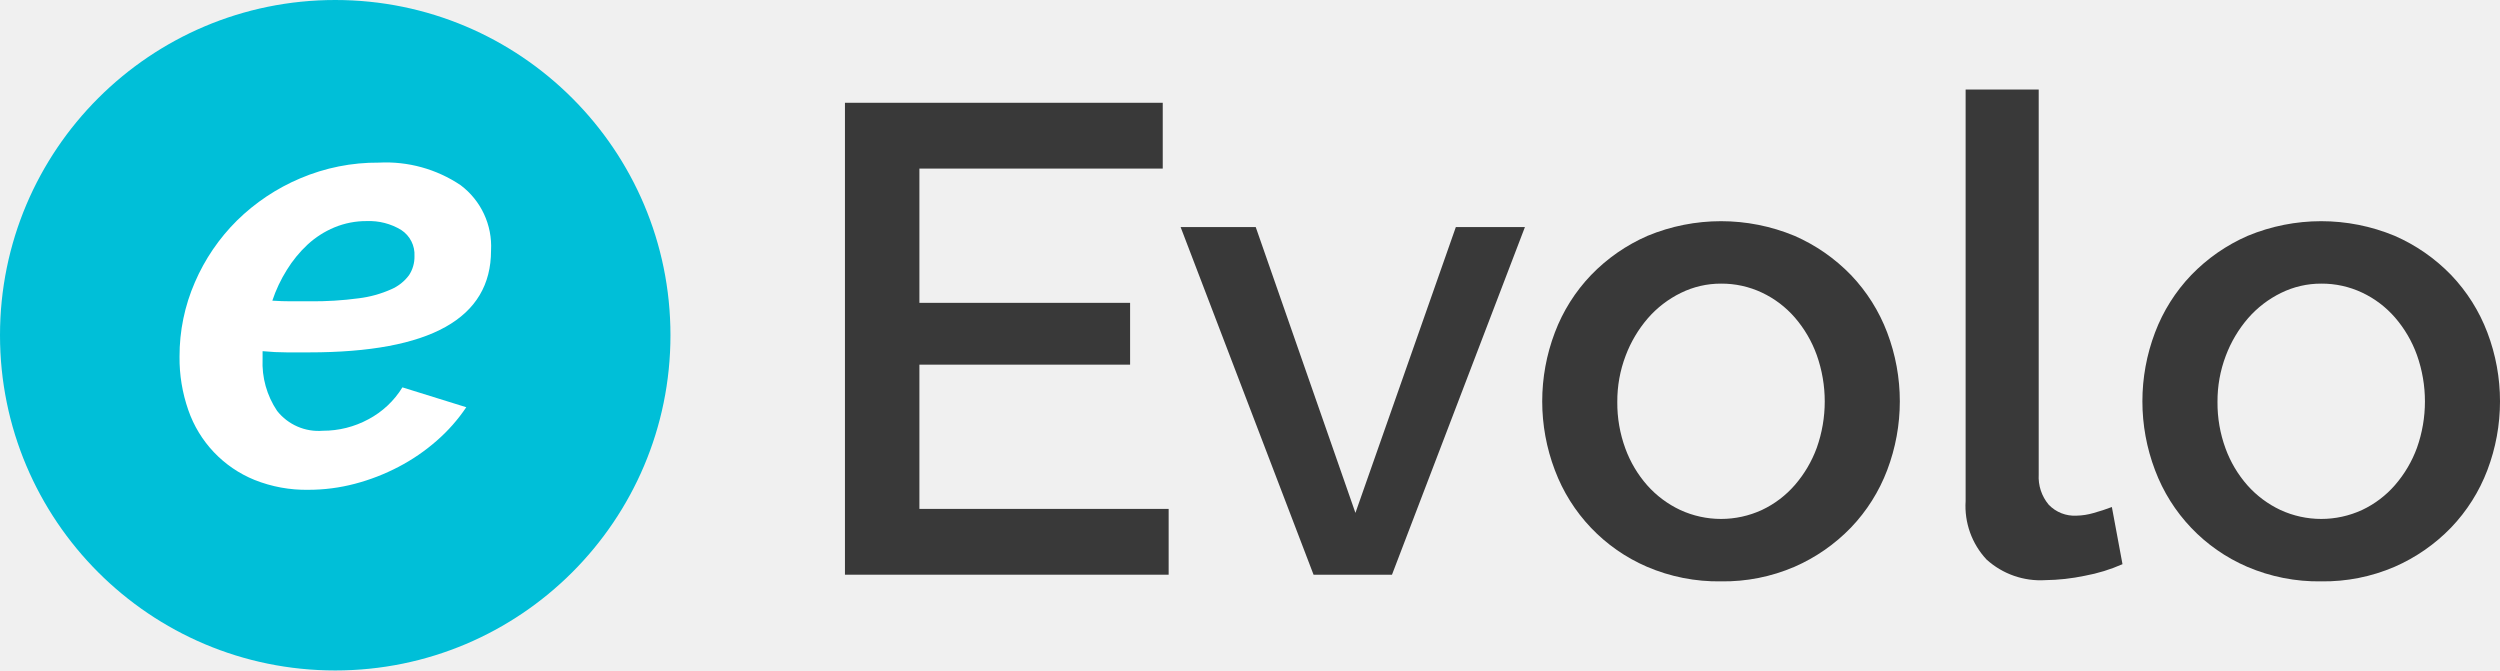
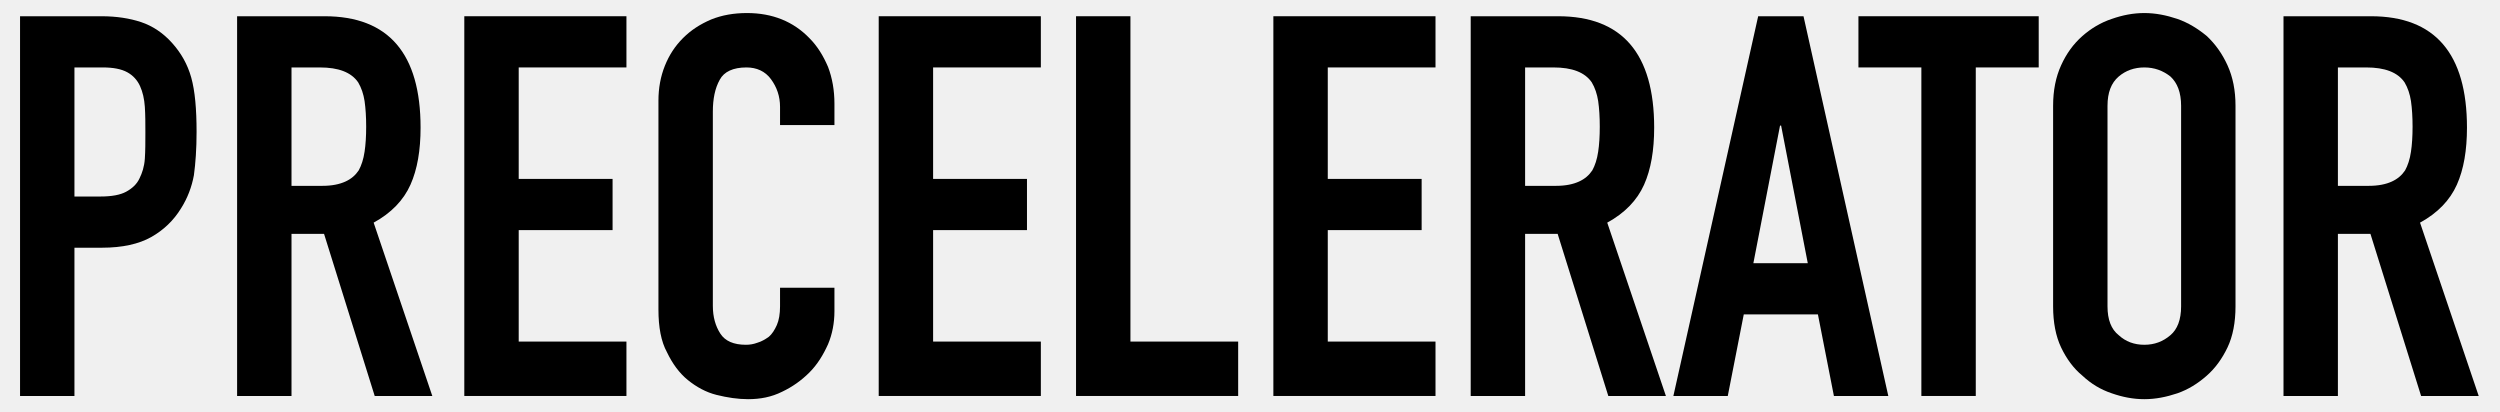
- <svg xmlns="http://www.w3.org/2000/svg" id="Layer_3" data-name="Layer 3" viewBox="0 0 155.237 41.632">
-   <defs>
-     <style>.cls-1{fill:#00bfd8;}.cls-2{fill:#fff;}.cls-3{fill:#393939;}</style>
-   </defs>
-   <circle class="cls-1" cx="20.816" cy="20.816" r="20.816" />
-   <path class="cls-2" d="M19.155,30.414a8.617,8.617,0,0,1-3.349-.613,7.227,7.227,0,0,1-4.115-4.341,9.744,9.744,0,0,1-.543-3.311,11.439,11.439,0,0,1,.954-4.622,12.191,12.191,0,0,1,2.615-3.835,12.607,12.607,0,0,1,3.928-2.619,12.233,12.233,0,0,1,4.886-.975,8.317,8.317,0,0,1,5.07,1.4,4.747,4.747,0,0,1,1.89,4.059q0,6.324-11.3,6.324H17.805q-0.711,0-1.5-.075v0.487a5.34,5.34,0,0,0,.9,3.219,3.276,3.276,0,0,0,2.844,1.235,5.9,5.9,0,0,0,2.825-.711,5.493,5.493,0,0,0,2.114-1.983l3.966,1.234a10.587,10.587,0,0,1-1.833,2.077,11.972,11.972,0,0,1-2.376,1.627,12.926,12.926,0,0,1-2.714,1.051A11.3,11.3,0,0,1,19.155,30.414Zm3.629-16.686a5.165,5.165,0,0,0-2.02.392A5.682,5.682,0,0,0,19.1,15.186a7.625,7.625,0,0,0-1.29,1.576,8.924,8.924,0,0,0-.9,1.908c0.4,0.026.788,0.039,1.16,0.039h1.16a21.126,21.126,0,0,0,3.049-.187A7.047,7.047,0,0,0,24.3,17.96a2.714,2.714,0,0,0,1.1-.875,2.073,2.073,0,0,0,.337-1.178,1.821,1.821,0,0,0-.823-1.627,3.815,3.815,0,0,0-2.139-.551h0Z" />
-   <path class="cls-3" d="M72.567,31.6v4.086h-20.1V6.382H72.2v4.086H57.09v8.337H70.173v3.838H57.09V31.6H72.567Z" />
-   <path class="cls-3" d="M81.565,35.686L73.31,14.1h4.664l6.191,17.748L90.4,14.1H94.69L86.435,35.686h-4.87Z" />
-   <path class="cls-3" d="M106.865,36.1a11.227,11.227,0,0,1-4.6-.908,10.575,10.575,0,0,1-5.717-6,12.028,12.028,0,0,1,0-8.544,10.55,10.55,0,0,1,2.25-3.57,10.978,10.978,0,0,1,3.508-2.435,11.9,11.9,0,0,1,9.121,0,10.993,10.993,0,0,1,3.509,2.435,10.593,10.593,0,0,1,2.249,3.57,12.028,12.028,0,0,1,0,8.544,10.591,10.591,0,0,1-2.251,3.569,10.986,10.986,0,0,1-3.509,2.436A11.123,11.123,0,0,1,106.865,36.1ZM100.426,24.96a8.162,8.162,0,0,0,.5,2.889,7.171,7.171,0,0,0,1.362,2.291,6.367,6.367,0,0,0,2.043,1.526,6.055,6.055,0,0,0,5.076,0,6.214,6.214,0,0,0,2.043-1.548,7.42,7.42,0,0,0,1.362-2.311,8.617,8.617,0,0,0,0-5.758,7.39,7.39,0,0,0-1.362-2.332,6.226,6.226,0,0,0-2.043-1.547,5.851,5.851,0,0,0-2.538-.558,5.589,5.589,0,0,0-2.5.578,6.5,6.5,0,0,0-2.044,1.57,7.715,7.715,0,0,0-1.383,2.332A7.932,7.932,0,0,0,100.426,24.96Z" />
-   <path class="cls-3" d="M122.053,5.56h4.54v23.9a2.685,2.685,0,0,0,.619,1.878,2.222,2.222,0,0,0,1.733.682A4.052,4.052,0,0,0,130,31.855q0.6-.166,1.136-0.372l0.66,3.55a10.547,10.547,0,0,1-2.353.722,12.76,12.76,0,0,1-2.436.269,4.981,4.981,0,0,1-3.652-1.279,4.864,4.864,0,0,1-1.3-3.632V5.56h0Z" />
-   <path class="cls-3" d="M144.133,36.1a11.227,11.227,0,0,1-4.6-.908,10.575,10.575,0,0,1-5.717-6,12.028,12.028,0,0,1,0-8.544,10.55,10.55,0,0,1,2.25-3.57,10.978,10.978,0,0,1,3.508-2.435,11.9,11.9,0,0,1,9.121,0,10.993,10.993,0,0,1,3.509,2.435,10.593,10.593,0,0,1,2.249,3.57,12.028,12.028,0,0,1,0,8.544A10.591,10.591,0,0,1,152.2,32.76a10.986,10.986,0,0,1-3.509,2.436A11.123,11.123,0,0,1,144.133,36.1ZM137.695,24.96a8.162,8.162,0,0,0,.5,2.889,7.171,7.171,0,0,0,1.362,2.291,6.367,6.367,0,0,0,2.043,1.526,6.055,6.055,0,0,0,5.076,0,6.214,6.214,0,0,0,2.043-1.548,7.42,7.42,0,0,0,1.362-2.311,8.617,8.617,0,0,0,0-5.758,7.39,7.39,0,0,0-1.362-2.332,6.226,6.226,0,0,0-2.043-1.547,5.851,5.851,0,0,0-2.538-.558,5.589,5.589,0,0,0-2.5.578,6.5,6.5,0,0,0-2.045,1.57,7.715,7.715,0,0,0-1.383,2.332A7.932,7.932,0,0,0,137.695,24.96Z" />
+ <svg xmlns="http://www.w3.org/2000/svg" width="100%" height="100%" viewBox="0 0 625 103" version="1.1" xml:space="preserve" style="fill-rule:evenodd;clip-rule:evenodd;stroke-linejoin:round;stroke-miterlimit:2;">
+   <g transform="matrix(1.79538,0,0,1.79538,-490.996,-617.047)">
+     <g transform="matrix(74.2645,0,0,74.2645,272.704,398.824)">
+       <path d="M0.048,-0L0.048,-0.712L0.201,-0.712C0.229,-0.712 0.254,-0.708 0.275,-0.701C0.296,-0.694 0.316,-0.681 0.333,-0.662C0.35,-0.643 0.362,-0.622 0.369,-0.597C0.376,-0.572 0.379,-0.538 0.379,-0.495C0.379,-0.463 0.377,-0.436 0.374,-0.414C0.37,-0.392 0.362,-0.371 0.35,-0.352C0.336,-0.329 0.317,-0.311 0.294,-0.298C0.271,-0.285 0.24,-0.278 0.202,-0.278L0.15,-0.278L0.15,-0L0.048,-0ZM0.15,-0.616L0.15,-0.374L0.199,-0.374C0.22,-0.374 0.236,-0.377 0.247,-0.383C0.258,-0.389 0.267,-0.397 0.272,-0.408C0.277,-0.418 0.281,-0.43 0.282,-0.445C0.283,-0.46 0.283,-0.476 0.283,-0.494C0.283,-0.511 0.283,-0.527 0.282,-0.542C0.281,-0.557 0.278,-0.57 0.273,-0.581C0.268,-0.592 0.26,-0.601 0.249,-0.607C0.238,-0.613 0.223,-0.616 0.203,-0.616L0.15,-0.616Z" style="fill-rule:nonzero;" />
+     </g>
+     <g transform="matrix(74.2645,0,0,74.2645,302.929,398.824)">
+       <path d="M0.15,-0.616L0.15,-0.394L0.208,-0.394C0.226,-0.394 0.24,-0.397 0.251,-0.402C0.262,-0.407 0.27,-0.414 0.276,-0.423C0.281,-0.432 0.285,-0.444 0.287,-0.458C0.289,-0.471 0.29,-0.487 0.29,-0.505C0.29,-0.523 0.289,-0.539 0.287,-0.553C0.285,-0.566 0.281,-0.578 0.275,-0.588C0.262,-0.607 0.238,-0.616 0.203,-0.616L0.15,-0.616ZM0.048,-0L0.048,-0.712L0.212,-0.712C0.332,-0.712 0.392,-0.642 0.392,-0.503C0.392,-0.461 0.386,-0.425 0.373,-0.396C0.36,-0.367 0.337,-0.343 0.304,-0.325L0.414,-0L0.306,-0L0.211,-0.304L0.15,-0.304L0.15,-0L0.048,-0Z" style="fill-rule:nonzero;" />
+     </g>
+     <g transform="matrix(74.2645,0,0,74.2645,334.566,398.824)">
+       <path d="M0.048,-0L0.048,-0.712L0.352,-0.712L0.352,-0.616L0.15,-0.616L0.15,-0.407L0.326,-0.407L0.326,-0.311L0.15,-0.311L0.15,-0.102L0.352,-0.102L0.352,-0L0.048,-0Z" style="fill-rule:nonzero;" />
+     </g>
+     <g transform="matrix(74.2645,0,0,74.2645,362.044,398.824)">
+       <path d="M0.372,-0.203L0.372,-0.159C0.372,-0.137 0.368,-0.116 0.36,-0.097C0.351,-0.077 0.34,-0.059 0.325,-0.044C0.31,-0.029 0.293,-0.017 0.274,-0.008C0.254,0.002 0.233,0.006 0.21,0.006C0.191,0.006 0.171,0.003 0.151,-0.002C0.131,-0.007 0.113,-0.017 0.097,-0.03C0.081,-0.043 0.068,-0.061 0.058,-0.082C0.047,-0.102 0.042,-0.129 0.042,-0.162L0.042,-0.554C0.042,-0.577 0.046,-0.599 0.054,-0.619C0.062,-0.639 0.073,-0.656 0.088,-0.671C0.103,-0.686 0.12,-0.697 0.141,-0.706C0.161,-0.714 0.183,-0.718 0.208,-0.718C0.256,-0.718 0.295,-0.702 0.325,-0.671C0.34,-0.656 0.351,-0.638 0.36,-0.617C0.368,-0.596 0.372,-0.573 0.372,-0.548L0.372,-0.508L0.27,-0.508L0.27,-0.542C0.27,-0.562 0.264,-0.579 0.253,-0.594C0.242,-0.609 0.226,-0.616 0.207,-0.616C0.182,-0.616 0.165,-0.608 0.157,-0.593C0.148,-0.577 0.144,-0.557 0.144,-0.533L0.144,-0.169C0.144,-0.148 0.149,-0.131 0.158,-0.117C0.167,-0.103 0.183,-0.096 0.206,-0.096C0.213,-0.096 0.22,-0.097 0.228,-0.1C0.235,-0.102 0.242,-0.106 0.249,-0.111C0.255,-0.116 0.26,-0.124 0.264,-0.133C0.268,-0.142 0.27,-0.154 0.27,-0.168L0.27,-0.203L0.372,-0.203Z" style="fill-rule:nonzero;" />
+     </g>
+     <g transform="matrix(74.2645,0,0,74.2645,392.27,398.824)">
+       <path d="M0.048,-0L0.048,-0.712L0.352,-0.712L0.352,-0.616L0.15,-0.616L0.15,-0.407L0.326,-0.407L0.326,-0.311L0.15,-0.311L0.15,-0.102L0.352,-0.102L0.352,-0L0.048,-0Z" style="fill-rule:nonzero;" />
+     </g>
+     <g transform="matrix(74.2645,0,0,74.2645,419.747,398.824)">
+       <path d="M0.048,-0L0.048,-0.712L0.15,-0.712L0.15,-0.102L0.352,-0.102L0.352,-0L0.048,-0Z" style="fill-rule:nonzero;" />
+     </g>
+     <g transform="matrix(74.2645,0,0,74.2645,447.225,398.824)">
+       <path d="M0.048,-0L0.048,-0.712L0.352,-0.712L0.352,-0.616L0.15,-0.616L0.15,-0.407L0.326,-0.407L0.326,-0.311L0.15,-0.311L0.15,-0.102L0.352,-0.102L0.352,-0L0.048,-0Z" style="fill-rule:nonzero;" />
+     </g>
+     <g transform="matrix(74.2645,0,0,74.2645,474.703,398.824)">
+       <path d="M0.15,-0.616L0.15,-0.394L0.208,-0.394C0.226,-0.394 0.24,-0.397 0.251,-0.402C0.262,-0.407 0.27,-0.414 0.276,-0.423C0.281,-0.432 0.285,-0.444 0.287,-0.458C0.289,-0.471 0.29,-0.487 0.29,-0.505C0.29,-0.523 0.289,-0.539 0.287,-0.553C0.285,-0.566 0.281,-0.578 0.275,-0.588C0.262,-0.607 0.238,-0.616 0.203,-0.616L0.15,-0.616ZM0.048,-0L0.048,-0.712L0.212,-0.712C0.332,-0.712 0.392,-0.642 0.392,-0.503C0.392,-0.461 0.386,-0.425 0.373,-0.396C0.36,-0.367 0.337,-0.343 0.304,-0.325L0.414,-0L0.306,-0L0.211,-0.304L0.15,-0.304L0.15,-0L0.048,-0Z" style="fill-rule:nonzero;" />
+     </g>
+     <g transform="matrix(74.2645,0,0,74.2645,506.34,398.824)">
+       <path d="M0.254,-0.249L0.204,-0.507L0.202,-0.507L0.152,-0.249L0.254,-0.249ZM0.002,-0L0.161,-0.712L0.246,-0.712L0.405,-0L0.303,-0L0.273,-0.153L0.134,-0.153L0.104,-0L0.002,-0Z" style="fill-rule:nonzero;" />
+     </g>
+     <g transform="matrix(74.2645,0,0,74.2645,532.481,398.824)">
+       <path d="M0.115,-0L0.115,-0.616L-0.003,-0.616L-0.003,-0.712L0.335,-0.712L0.335,-0.616L0.217,-0.616L0.217,-0L0.115,-0Z" style="fill-rule:nonzero;" />
+     </g>
+     <g transform="matrix(74.2645,0,0,74.2645,556.246,398.824)">
+       <path d="M0.042,-0.544C0.042,-0.573 0.047,-0.598 0.057,-0.62C0.067,-0.642 0.08,-0.66 0.097,-0.675C0.113,-0.689 0.131,-0.7 0.152,-0.707C0.172,-0.714 0.192,-0.718 0.213,-0.718C0.234,-0.718 0.254,-0.714 0.275,-0.707C0.295,-0.7 0.313,-0.689 0.33,-0.675C0.346,-0.66 0.359,-0.642 0.369,-0.62C0.379,-0.598 0.384,-0.573 0.384,-0.544L0.384,-0.168C0.384,-0.138 0.379,-0.112 0.369,-0.091C0.359,-0.07 0.346,-0.052 0.33,-0.038C0.313,-0.023 0.295,-0.012 0.275,-0.005C0.254,0.002 0.234,0.006 0.213,0.006C0.192,0.006 0.172,0.002 0.152,-0.005C0.131,-0.012 0.113,-0.023 0.097,-0.038C0.08,-0.052 0.067,-0.07 0.057,-0.091C0.047,-0.112 0.042,-0.138 0.042,-0.168L0.042,-0.544ZM0.144,-0.168C0.144,-0.143 0.151,-0.125 0.165,-0.114C0.178,-0.102 0.194,-0.096 0.213,-0.096C0.232,-0.096 0.248,-0.102 0.262,-0.114C0.275,-0.125 0.282,-0.143 0.282,-0.168L0.282,-0.544C0.282,-0.569 0.275,-0.587 0.262,-0.599C0.248,-0.61 0.232,-0.616 0.213,-0.616C0.194,-0.616 0.178,-0.61 0.165,-0.599C0.151,-0.587 0.144,-0.569 0.144,-0.544L0.144,-0.168Z" style="fill-rule:nonzero;" />
+     </g>
+     <g transform="matrix(74.2645,0,0,74.2645,587.882,398.824)">
+       <path d="M0.15,-0.616L0.15,-0.394L0.208,-0.394C0.226,-0.394 0.24,-0.397 0.251,-0.402C0.262,-0.407 0.27,-0.414 0.276,-0.423C0.281,-0.432 0.285,-0.444 0.287,-0.458C0.289,-0.471 0.29,-0.487 0.29,-0.505C0.29,-0.523 0.289,-0.539 0.287,-0.553C0.285,-0.566 0.281,-0.578 0.275,-0.588C0.262,-0.607 0.238,-0.616 0.203,-0.616L0.15,-0.616ZM0.048,-0L0.048,-0.712L0.212,-0.712C0.332,-0.712 0.392,-0.642 0.392,-0.503C0.392,-0.461 0.386,-0.425 0.373,-0.396C0.36,-0.367 0.337,-0.343 0.304,-0.325L0.414,-0L0.306,-0L0.211,-0.304L0.15,-0.304L0.15,-0L0.048,-0Z" style="fill-rule:nonzero;" />
+     </g>
+   </g>
</svg>
